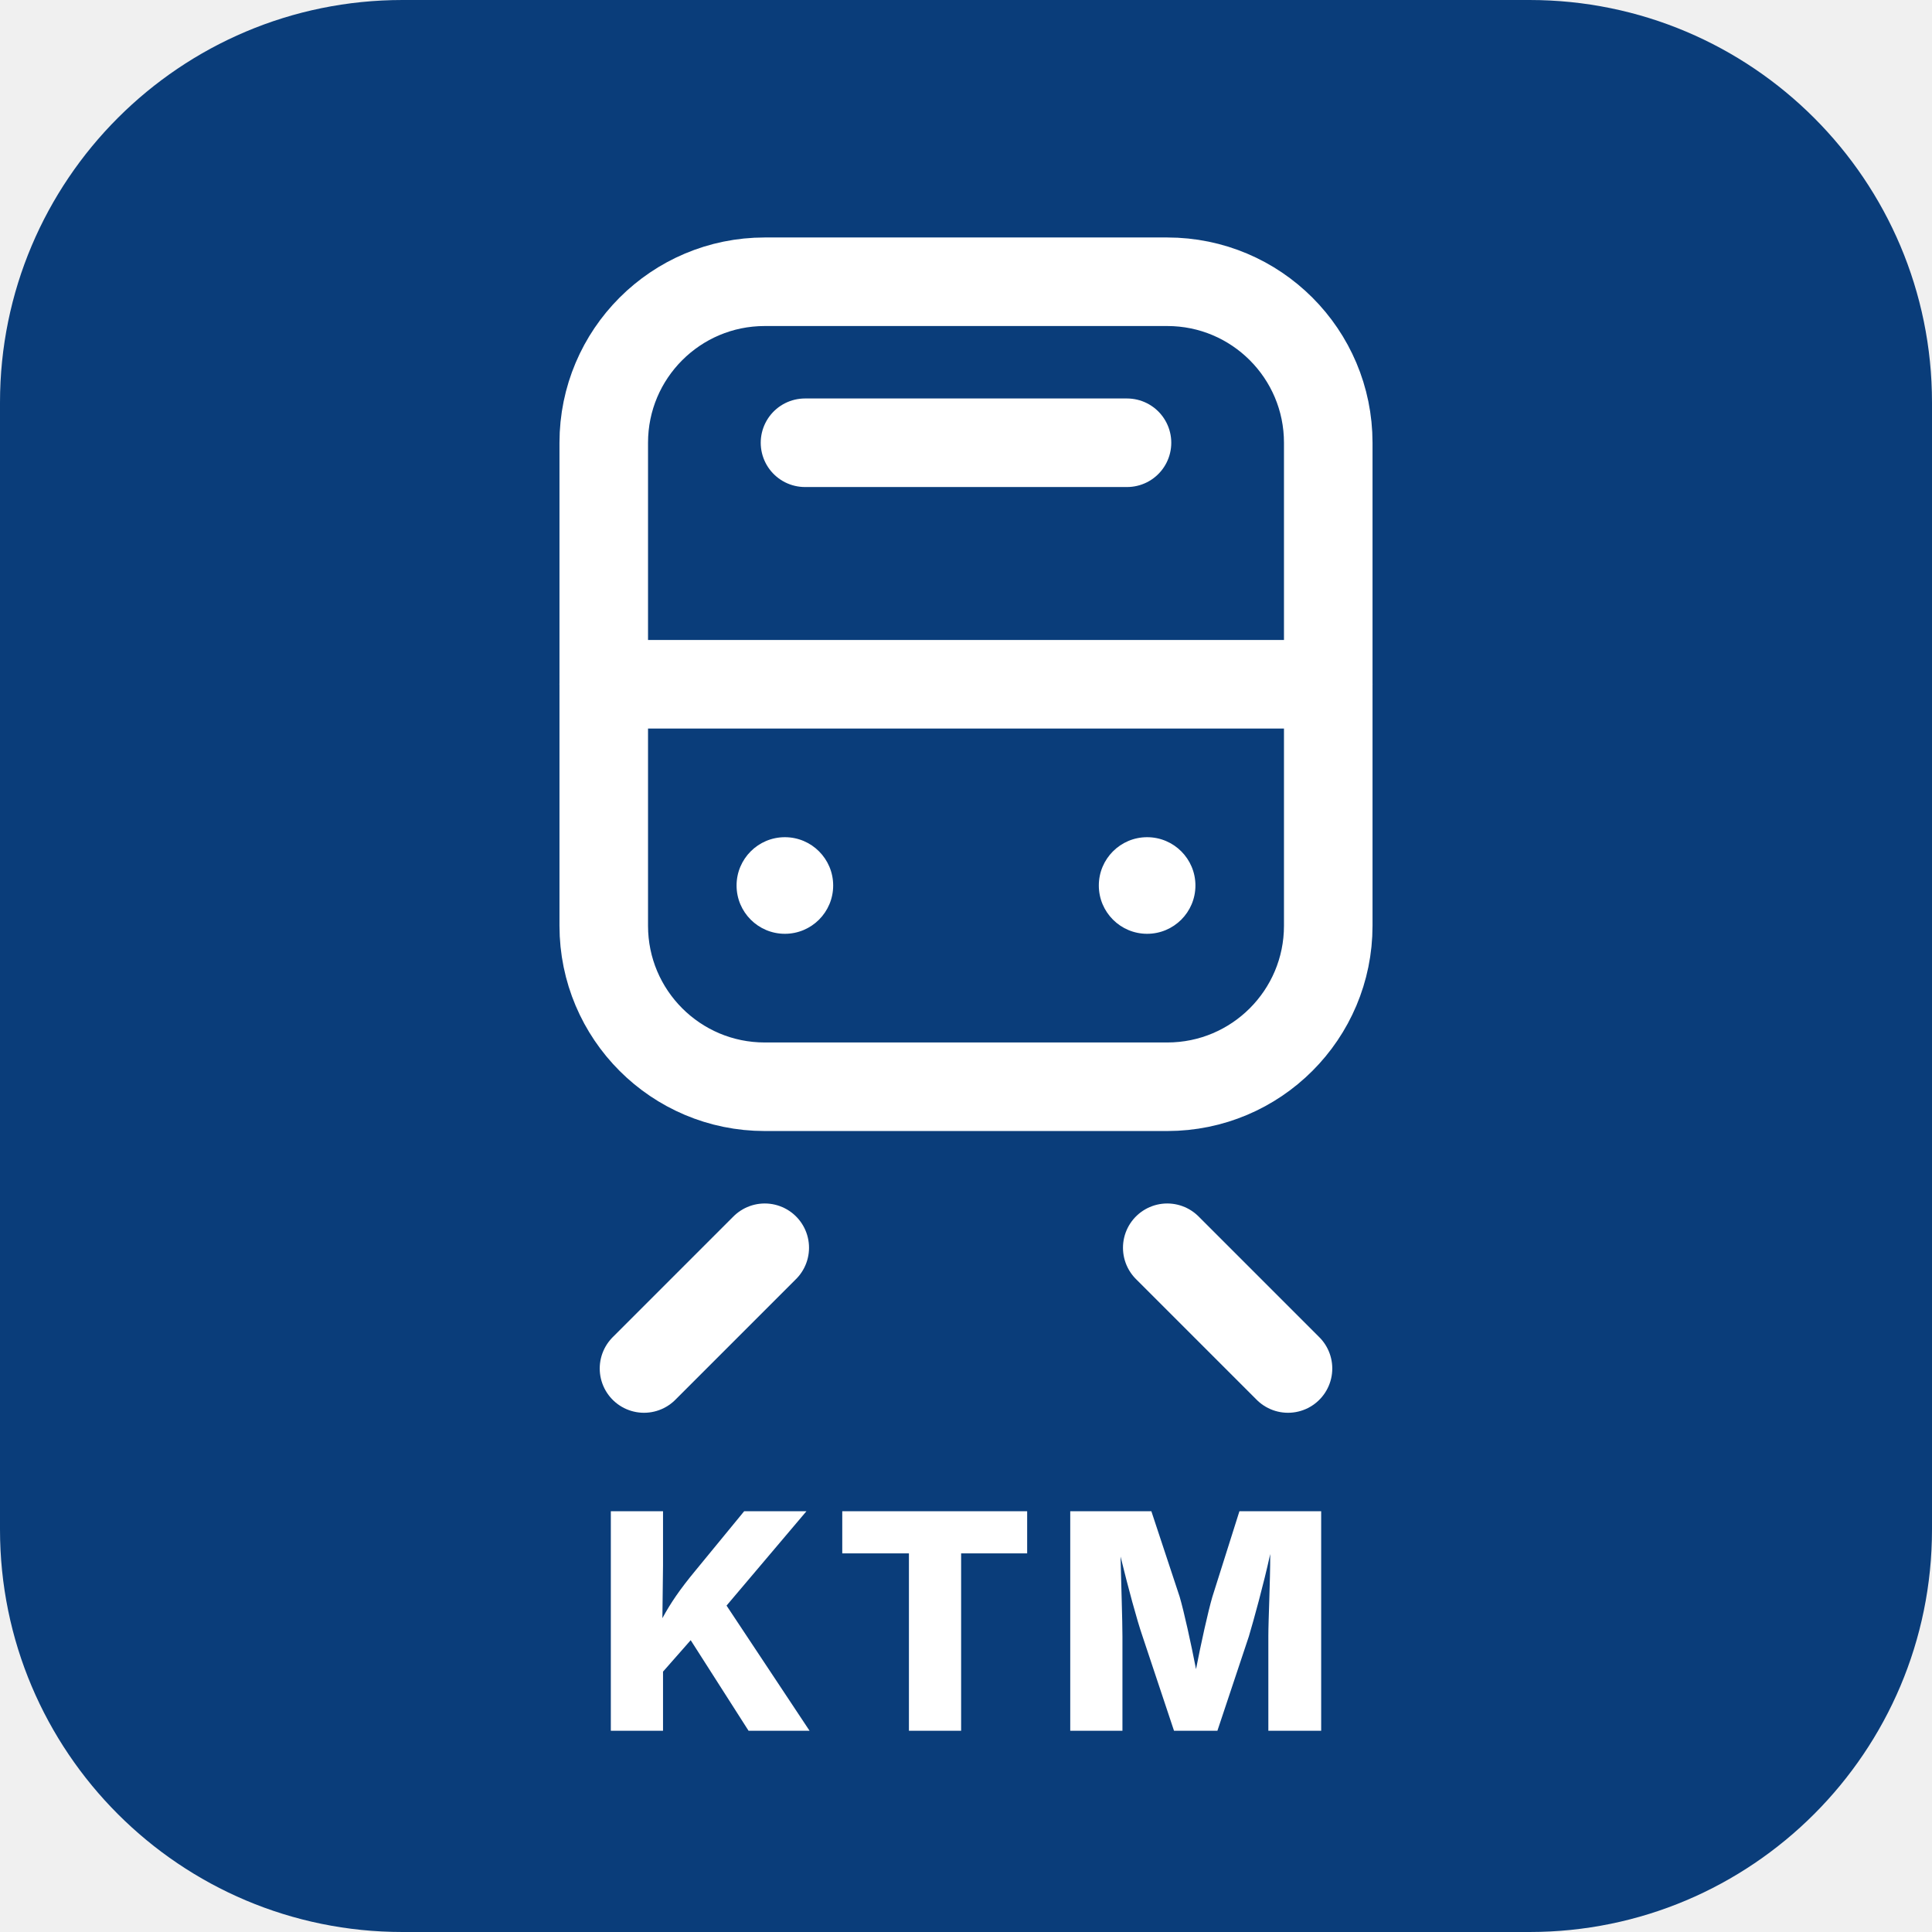
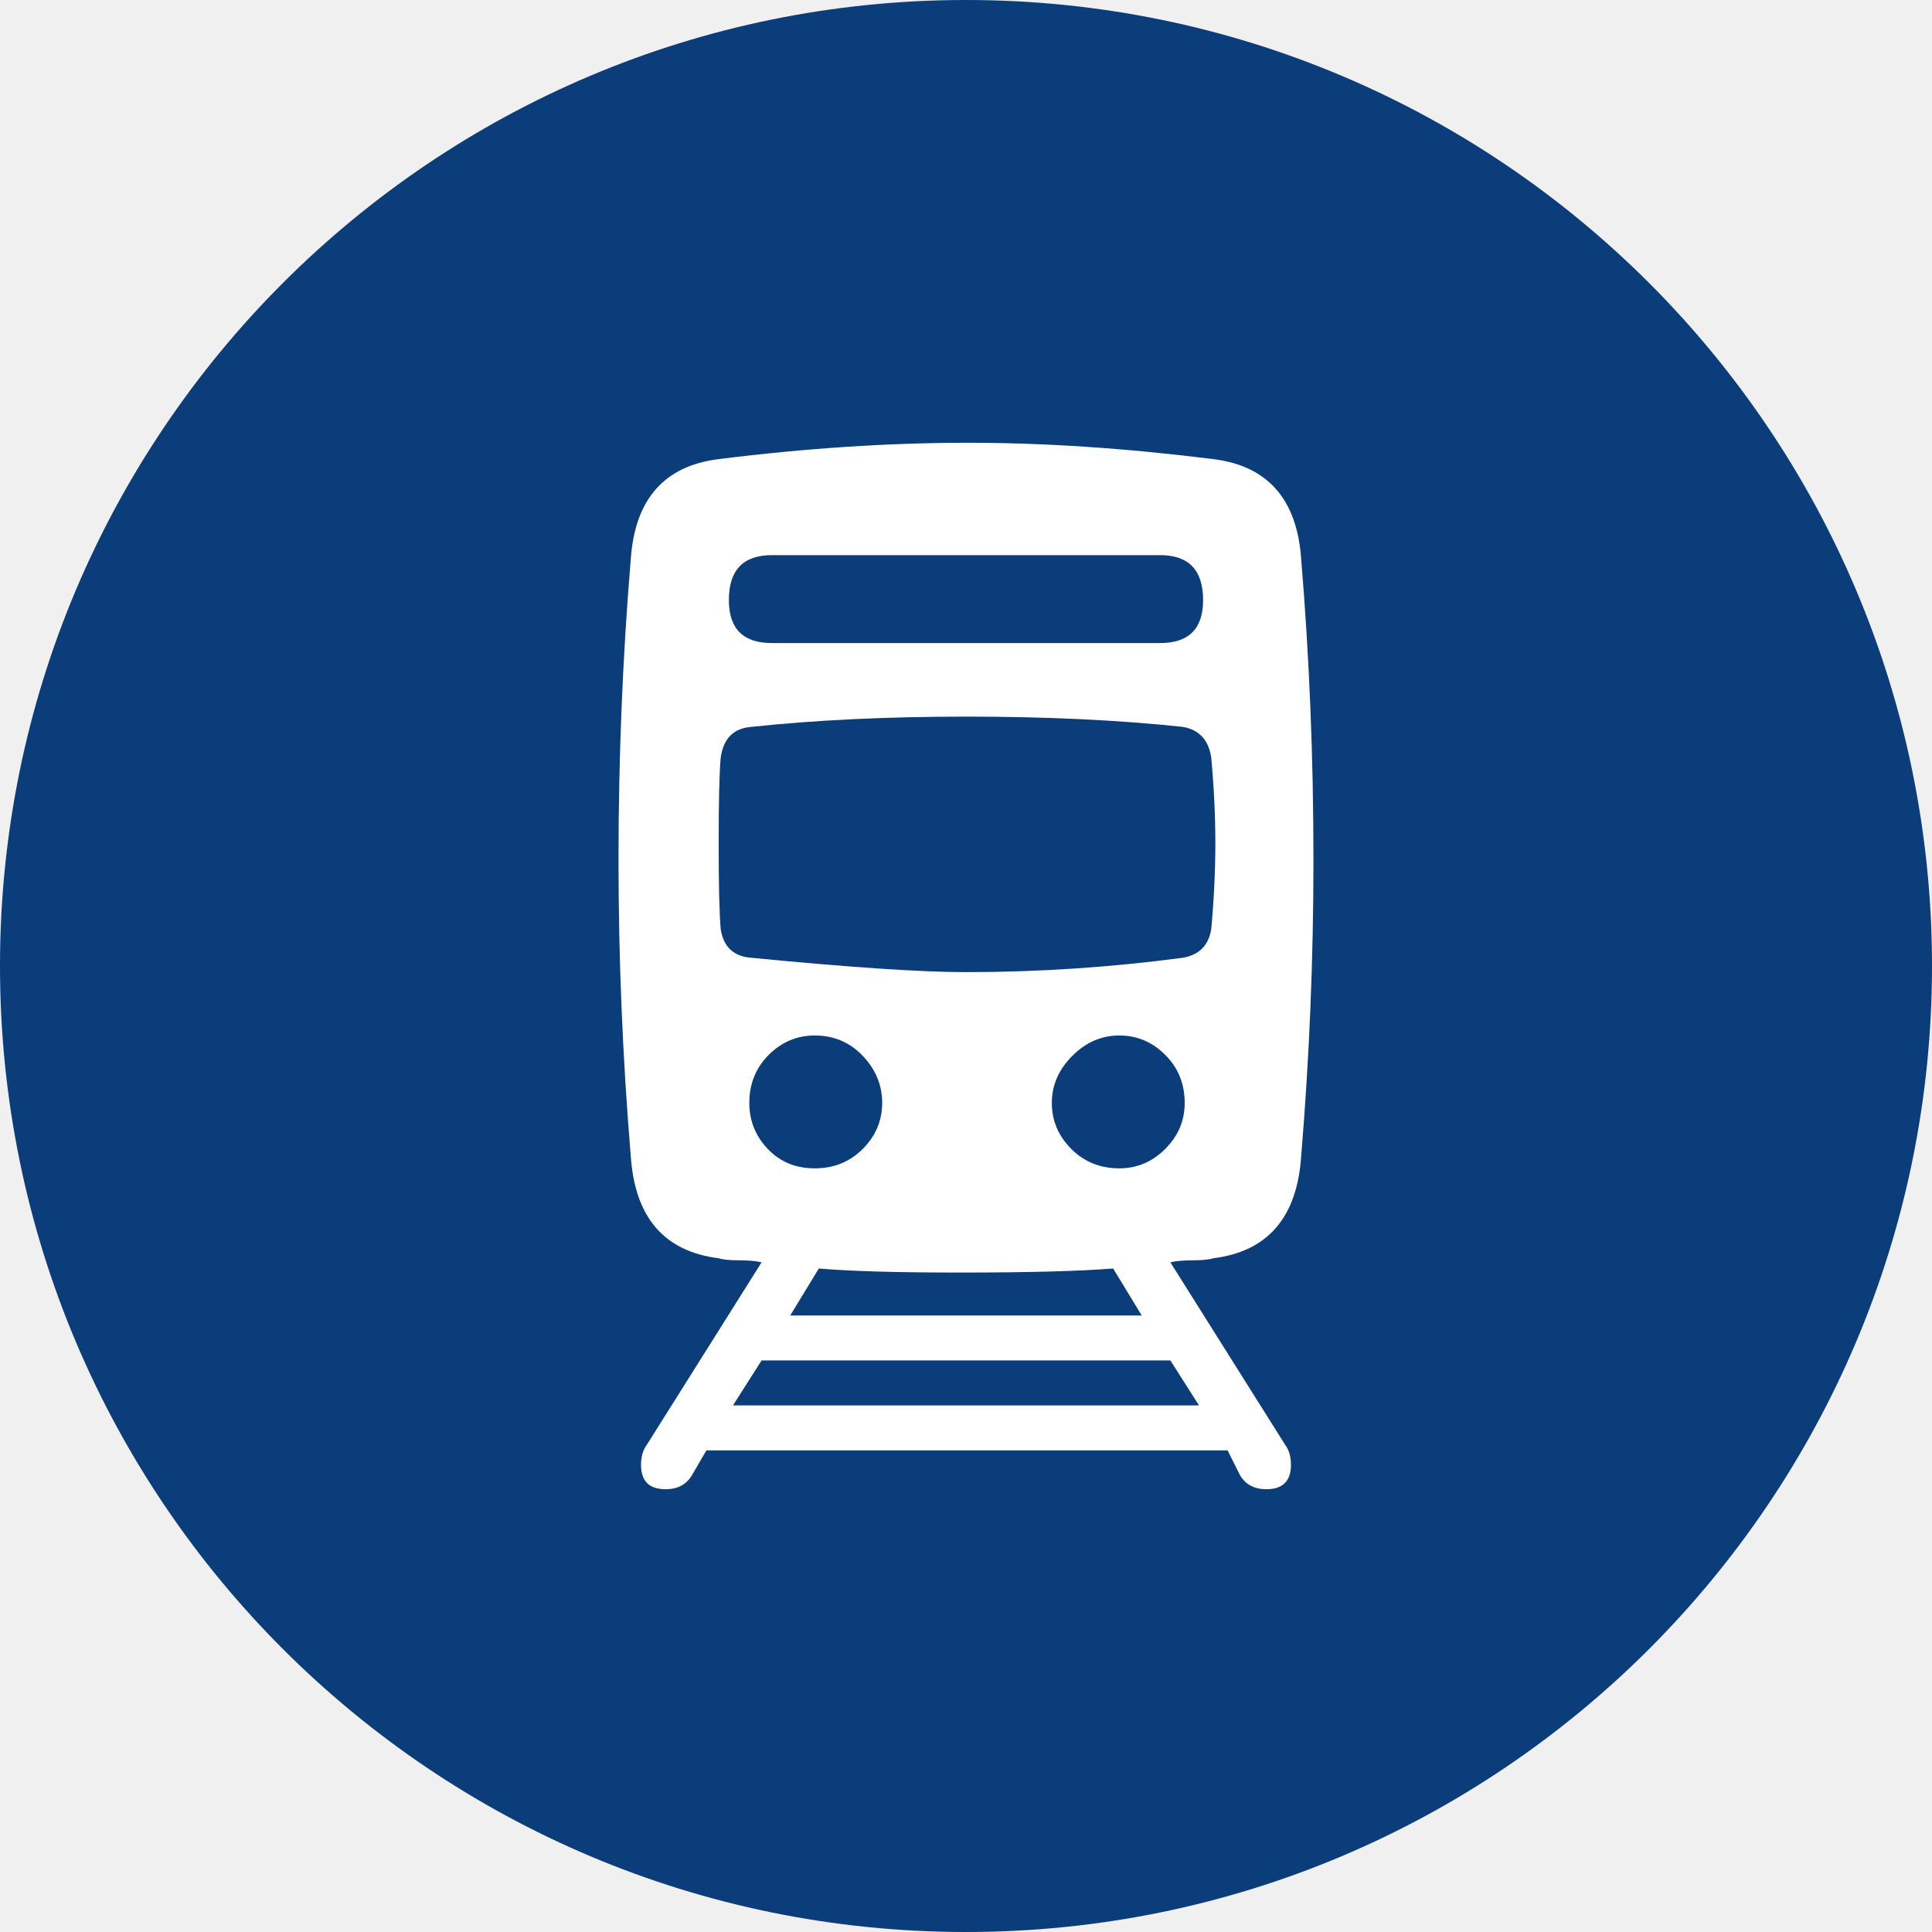
<svg xmlns="http://www.w3.org/2000/svg" viewBox="0 0 48 48" width="48" height="48" role="img" aria-label="KTM Shuttle Selatan (JB Sentral – Paloh)">
-   <rect width="48" height="48" rx="10" fill="#0A3D7A" />
-   <g fill="none" stroke="#FFFFFF" color="#FFFFFF" stroke-width="2.2" stroke-linecap="round" stroke-linejoin="round">
-     <rect x="15" y="7" width="18" height="20" rx="4" />
-     <path d="M15 17h18M19 31l-3 3M29 31l3 3" />
-     <circle cx="19.5" cy="22" r="1.2" fill="currentColor" stroke="none" />
-     <circle cx="28.5" cy="22" r="1.2" fill="currentColor" stroke="none" />
-     <path d="M20 11h8" />
-   </g>
-   <text x="24" y="43" text-anchor="middle" font-family="Inter, 'Segoe UI', Roboto, Arial, sans-serif" font-size="7.5" font-weight="800" letter-spacing="0.4" fill="#FFFFFF">KTM</text>
+   <circle cx="24" cy="24" r="24" fill="#0A3D7A" />
+   <path transform="translate(11 11) scale(1.0833)" fill="#FFFFFF" d="M4.688 22.969 L7.312 18.797 Q7.125 18.75 6.797 18.75 Q6.469 18.75 6.328 18.703 Q4.453 18.469 4.312 16.359 Q4.031 12.984 4.031 9.562 Q4.031 6.047 4.312 2.672 Q4.453 0.609 6.328 0.375 Q9.328 0.0 12.047 0.0 Q14.672 0.0 17.672 0.375 Q19.547 0.609 19.688 2.672 Q19.969 6.047 19.969 9.562 Q19.969 12.984 19.688 16.359 Q19.547 18.469 17.672 18.703 Q17.531 18.75 17.203 18.75 Q16.875 18.75 16.688 18.797 L19.312 22.969 Q19.453 23.156 19.453 23.438 Q19.453 24.0 18.891 24.0 Q18.469 24.0 18.281 23.672 L18.0 23.109 L6.047 23.109 L5.719 23.672 Q5.531 24.0 5.109 24.0 Q4.547 24.0 4.547 23.438 Q4.547 23.156 4.688 22.969ZM7.547 4.594 L16.453 4.594 Q17.438 4.594 17.438 3.609 Q17.438 2.578 16.453 2.578 L7.547 2.578 Q6.562 2.578 6.562 3.609 Q6.562 4.594 7.547 4.594ZM12.0 12.141 Q14.484 12.141 16.969 11.812 Q17.531 11.719 17.625 11.156 Q17.719 10.125 17.719 9.188 Q17.719 8.25 17.625 7.219 Q17.531 6.609 16.969 6.516 Q14.766 6.281 12.0 6.281 Q9.281 6.281 7.078 6.516 Q6.469 6.562 6.375 7.219 Q6.328 7.734 6.328 9.188 Q6.328 10.641 6.375 11.156 Q6.469 11.766 7.078 11.812 Q10.453 12.141 12.0 12.141ZM8.531 13.594 Q7.922 13.594 7.476 14.039 Q7.031 14.484 7.031 15.141 Q7.031 15.75 7.453 16.195 Q7.875 16.641 8.532 16.641 Q9.188 16.641 9.633 16.195 Q10.078 15.75 10.078 15.14 Q10.078 14.531 9.633 14.062 Q9.188 13.594 8.531 13.594ZM15.516 16.641 Q16.125 16.641 16.57 16.195 Q17.016 15.75 17.016 15.141 Q17.016 14.484 16.57 14.039 Q16.125 13.594 15.515 13.594 Q14.906 13.594 14.438 14.062 Q13.969 14.531 13.969 15.14 Q13.969 15.75 14.414 16.195 Q14.859 16.641 15.516 16.641ZM11.859 19.031 Q9.703 19.031 8.625 18.938 L7.969 20.016 L16.031 20.016 L15.375 18.938 Q14.203 19.031 11.859 19.031ZM6.656 22.078 L17.344 22.078 L16.688 21.047 L7.312 21.047 L6.656 22.078Z" />
</svg>
